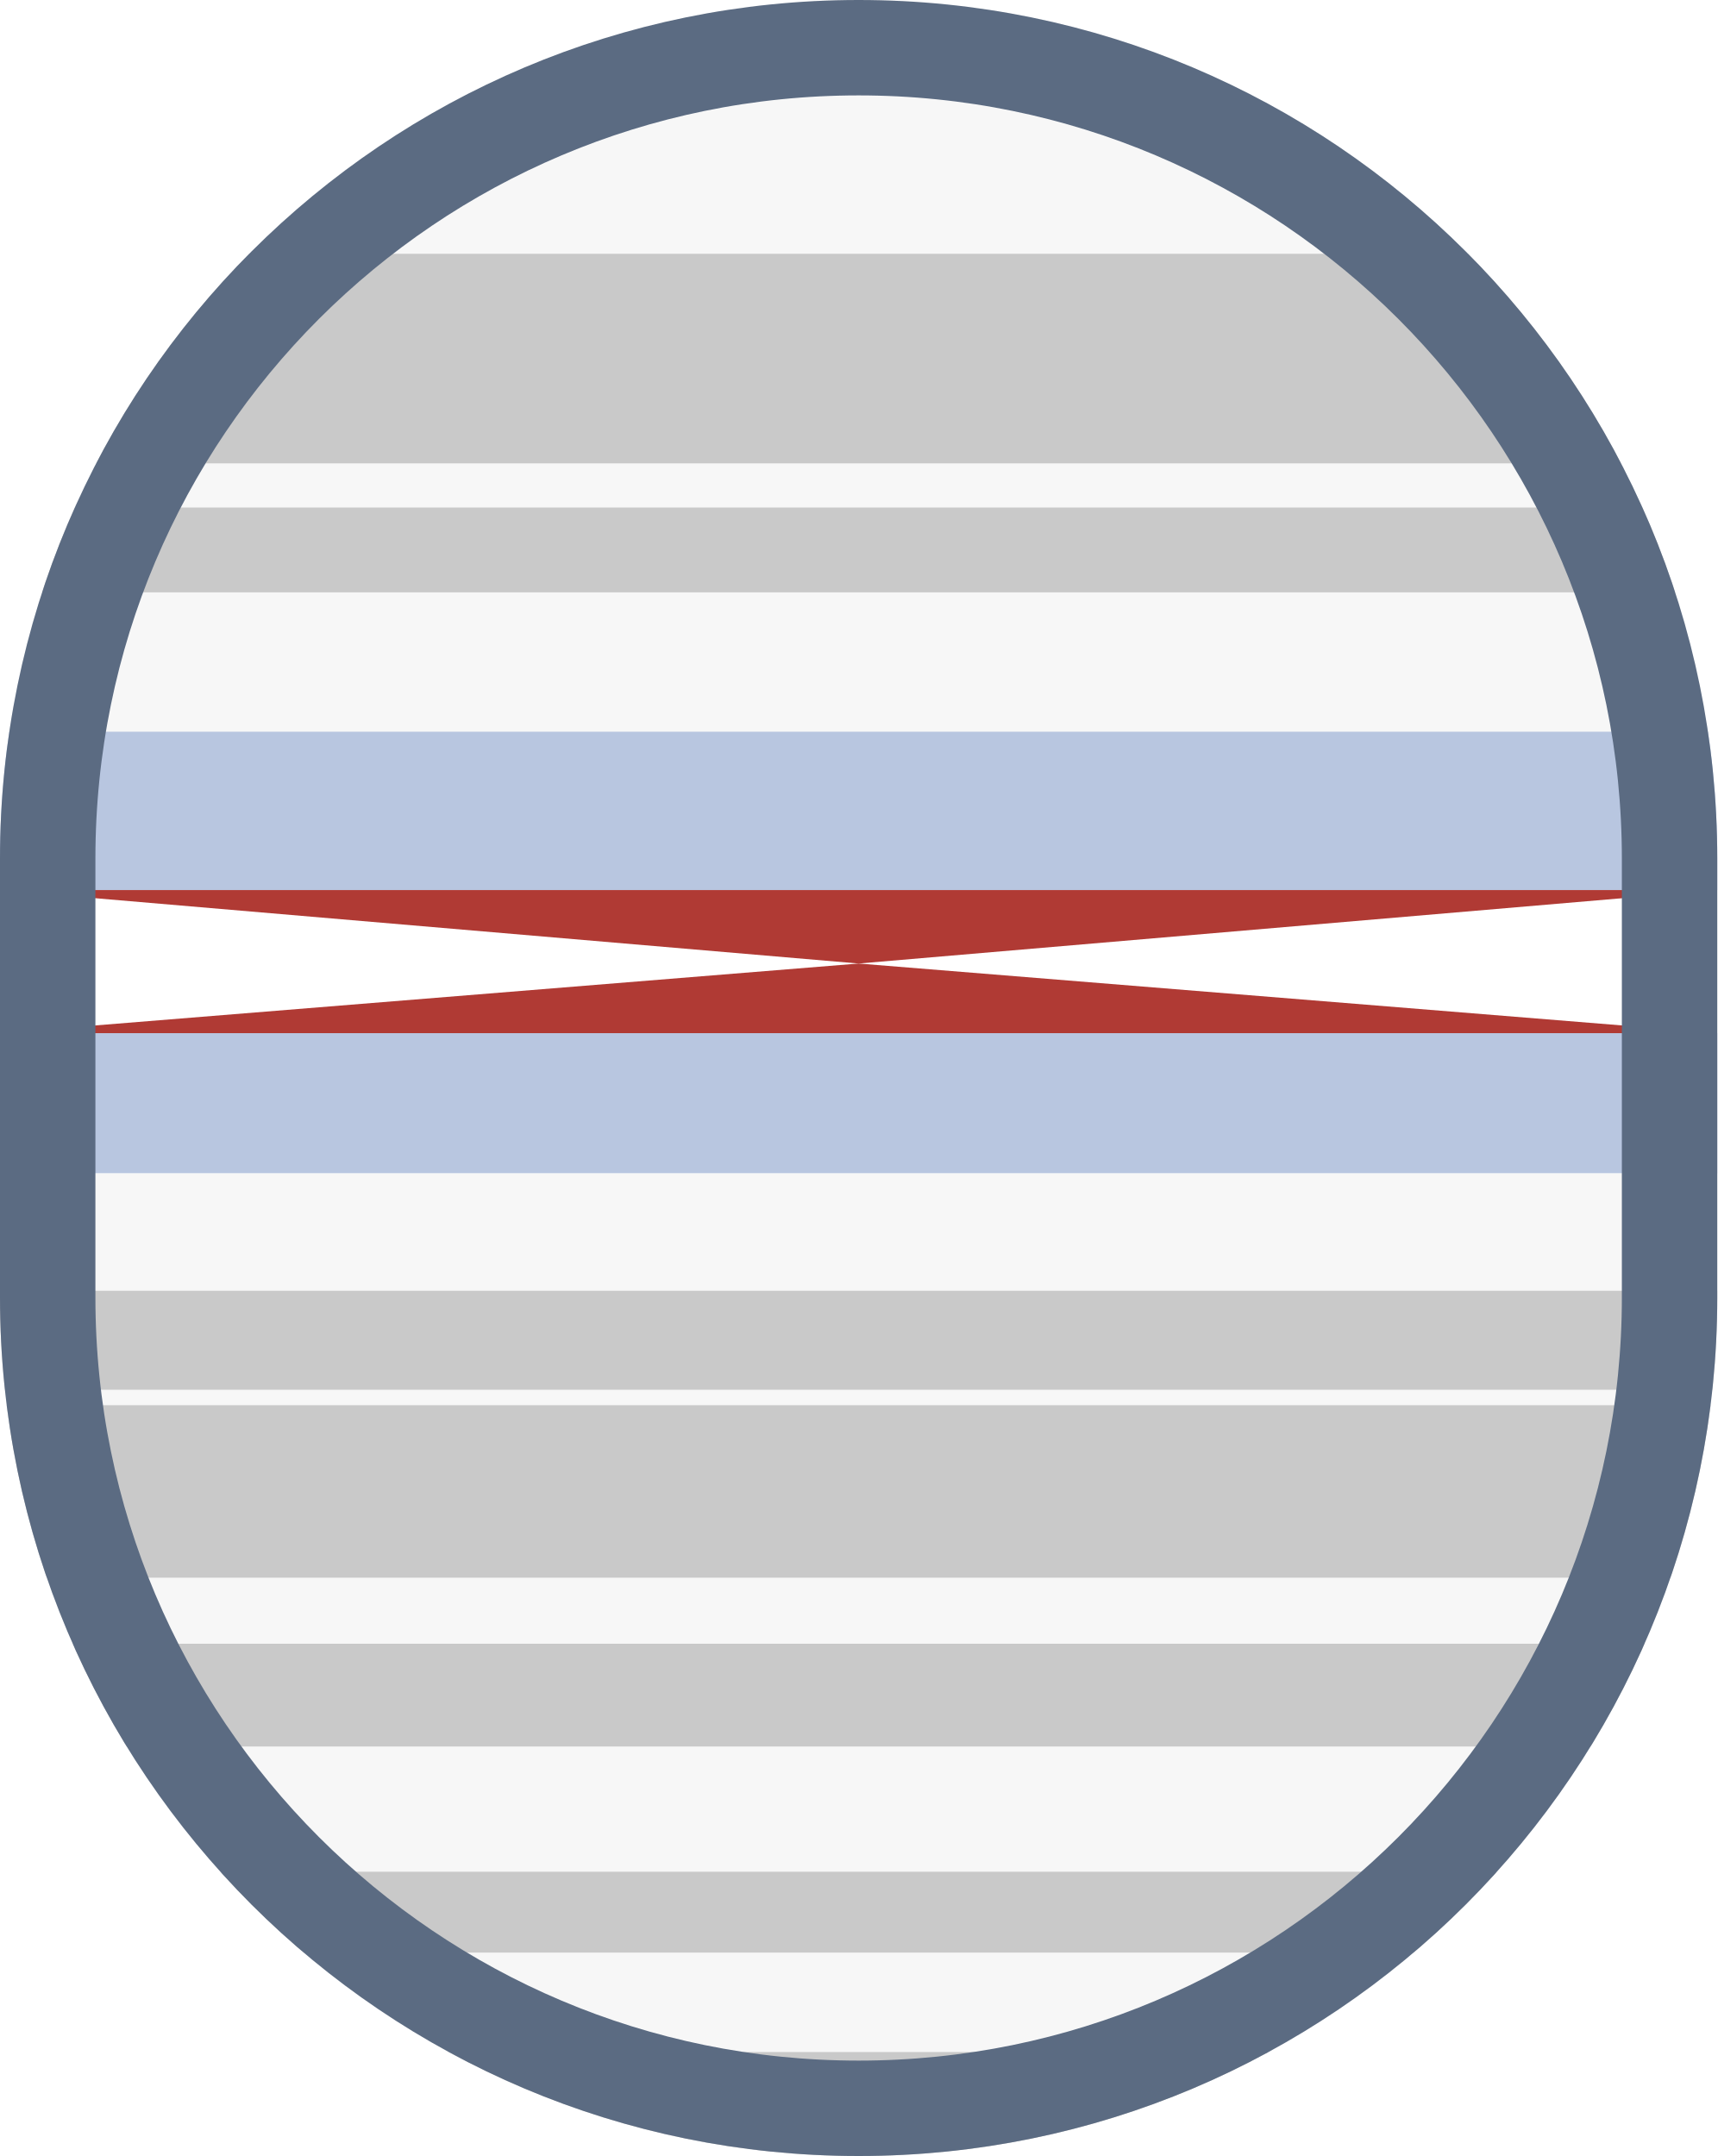
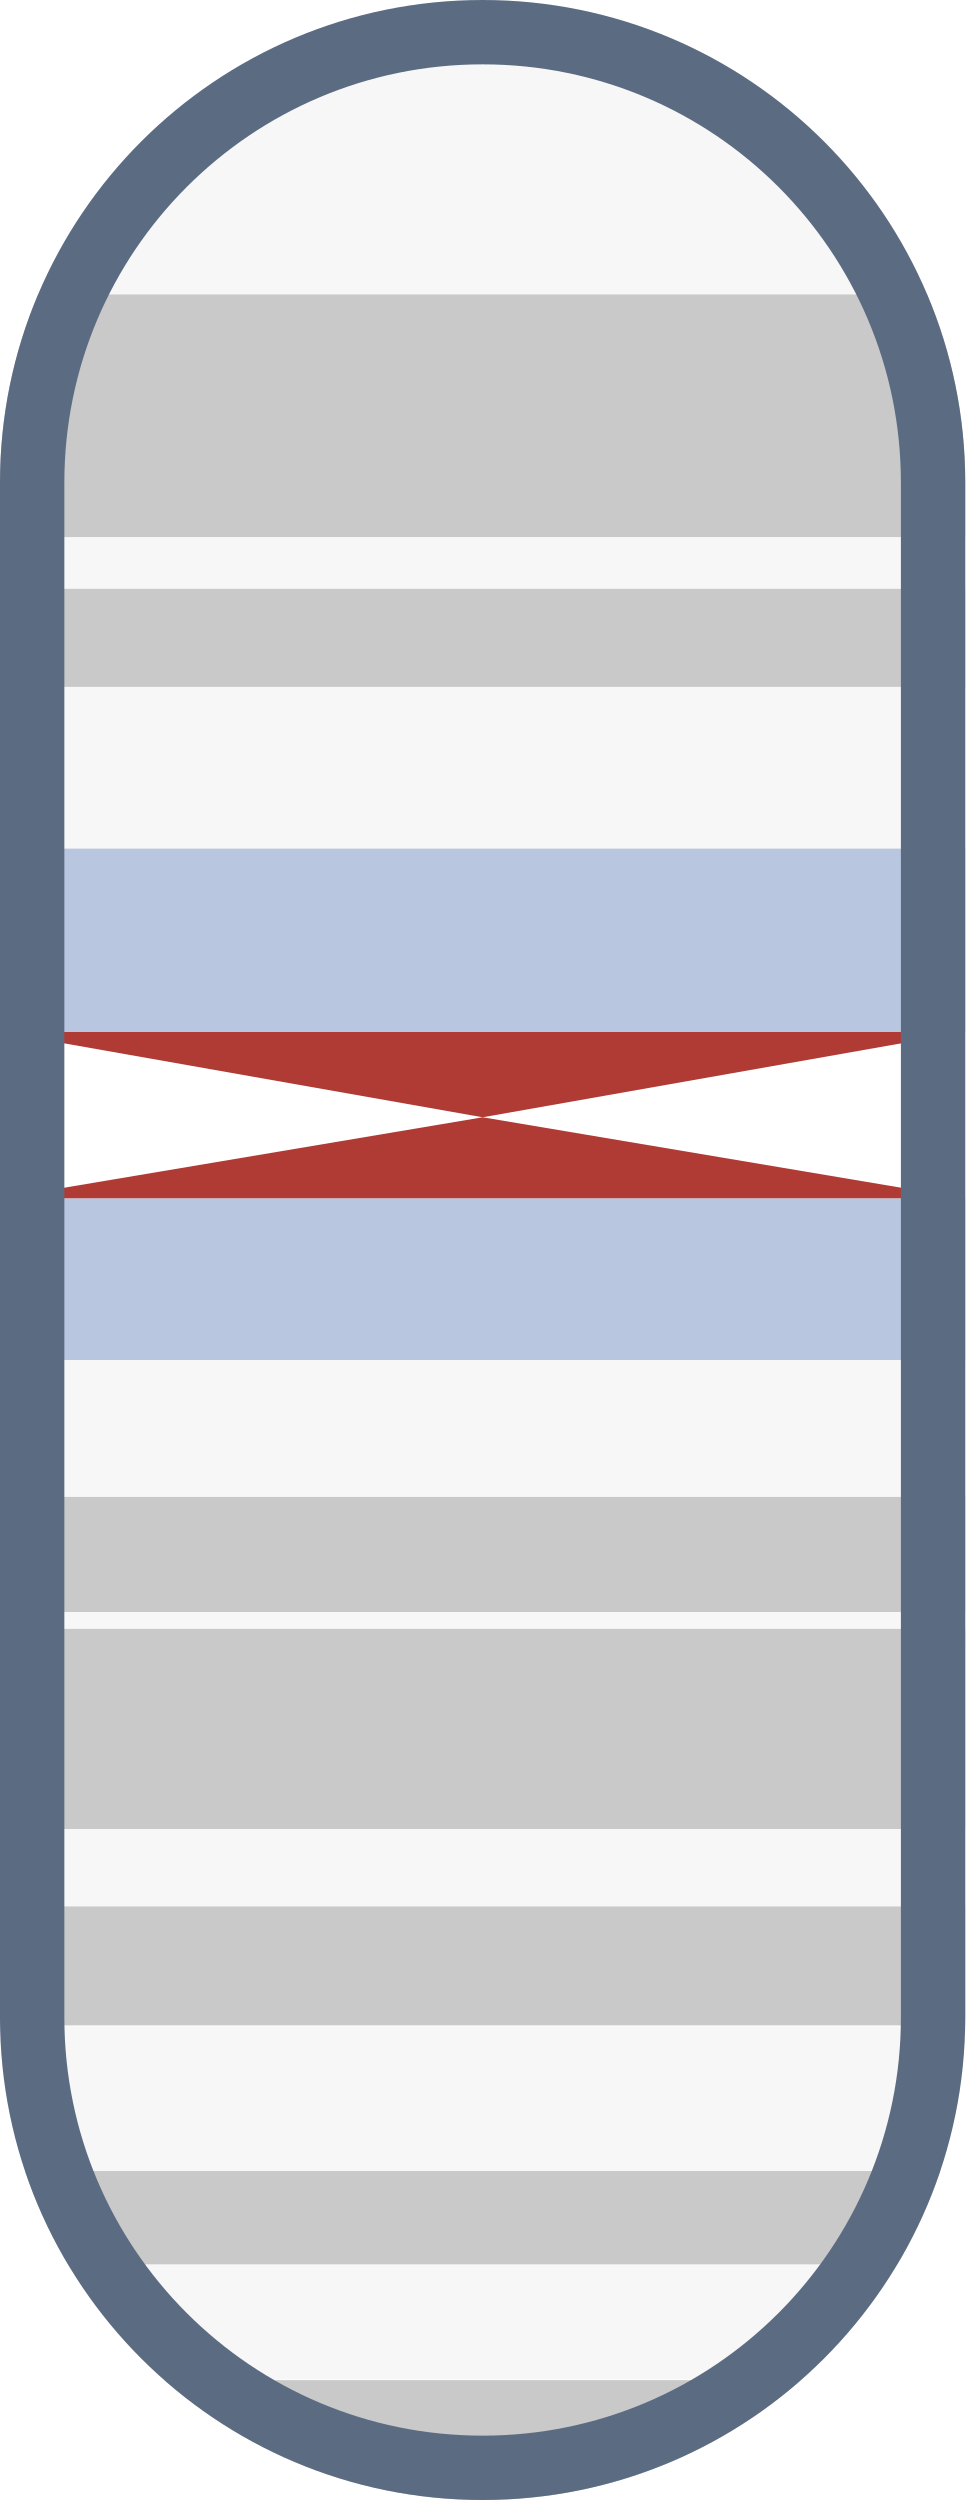
- <svg xmlns="http://www.w3.org/2000/svg" width="18" height="22.6" viewBox="0 0 18 22.6" role="img" aria-label="Chromosome 19 ideogram">
+ <svg xmlns="http://www.w3.org/2000/svg" width="12" height="31.08" viewBox="0 0 12 31.08" role="img" aria-label="Chromosome 19 ideogram">
  <defs>
    <clipPath id="chr19-body">
-       <rect width="18" height="22.6" rx="9" ry="9" />
+       <rect width="12" height="31.08" rx="6" ry="6" />
    </clipPath>
  </defs>
  <g clip-path="url(#chr19-body)">
-     <rect y="0" width="18" height="2.66" fill="#f7f7f7" />
-     <rect y="2.66" width="18" height="2.2" fill="#c9c9c9" />
-     <rect y="4.86" width="18" height="0.46" fill="#f7f7f7" />
-     <rect y="5.32" width="18" height="0.89" fill="#c9c9c9" />
-     <rect y="6.21" width="18" height="1.47" fill="#f7f7f7" />
-     <rect y="7.67" width="18" height="1.66" fill="#b8c6e0" />
-     <path d="M0,9.33 H18 L9,10.1 Z" fill="#b03a34" />
-     <path d="M9,10.1 L18,10.83 H0 Z" fill="#b03a34" />
-     <rect y="10.83" width="18" height="1.47" fill="#b8c6e0" />
-     <rect y="12.3" width="18" height="1.23" fill="#f7f7f7" />
-     <rect y="13.53" width="18" height="1.04" fill="#c9c9c9" />
-     <rect y="14.57" width="18" height="0.4" fill="#f7f7f7" />
-     <rect y="14.73" width="18" height="1.81" fill="#c9c9c9" />
-     <rect y="16.54" width="18" height="0.69" fill="#f7f7f7" />
-     <rect y="17.23" width="18" height="1.08" fill="#c9c9c9" />
-     <rect y="18.31" width="18" height="1.31" fill="#f7f7f7" />
-     <rect y="19.62" width="18" height="0.85" fill="#c9c9c9" />
-     <rect y="20.47" width="18" height="1.04" fill="#f7f7f7" />
-     <rect y="21.51" width="18" height="1.09" fill="#c9c9c9" />
+     <rect y="0" width="12" height="3.66" fill="#f7f7f7" />
+     <rect y="3.66" width="12" height="3.02" fill="#c9c9c9" />
+     <rect y="6.68" width="12" height="0.64" fill="#f7f7f7" />
+     <rect y="7.32" width="12" height="1.22" fill="#c9c9c9" />
+     <rect y="8.54" width="12" height="2.01" fill="#f7f7f7" />
+     <rect y="10.55" width="12" height="2.28" fill="#b8c6e0" />
+     <path d="M0,12.83 H12 L6,13.89 Z" fill="#b03a34" />
+     <path d="M6,13.89 L12,14.9 H0 Z" fill="#b03a34" />
+     <rect y="14.9" width="12" height="2.01" fill="#b8c6e0" />
+     <rect y="16.91" width="12" height="1.7" fill="#f7f7f7" />
+     <rect y="18.61" width="12" height="1.43" fill="#c9c9c9" />
+     <rect y="20.04" width="12" height="0.4" fill="#f7f7f7" />
+     <rect y="20.25" width="12" height="2.49" fill="#c9c9c9" />
+     <rect y="22.75" width="12" height="0.95" fill="#f7f7f7" />
+     <rect y="23.7" width="12" height="1.48" fill="#c9c9c9" />
+     <rect y="25.19" width="12" height="1.8" fill="#f7f7f7" />
+     <rect y="26.99" width="12" height="1.17" fill="#c9c9c9" />
+     <rect y="28.15" width="12" height="1.43" fill="#f7f7f7" />
+     <rect y="29.59" width="12" height="1.49" fill="#c9c9c9" />
  </g>
-   <rect x="0.5" y="0.5" width="17" height="21.6" rx="8.5" ry="8.5" fill="none" stroke="#5b6b82" stroke-width="1" />
+   <rect x="0.4" y="0.4" width="11.2" height="30.28" rx="5.6" ry="5.6" fill="none" stroke="#5b6b82" stroke-width="0.8" />
</svg>
